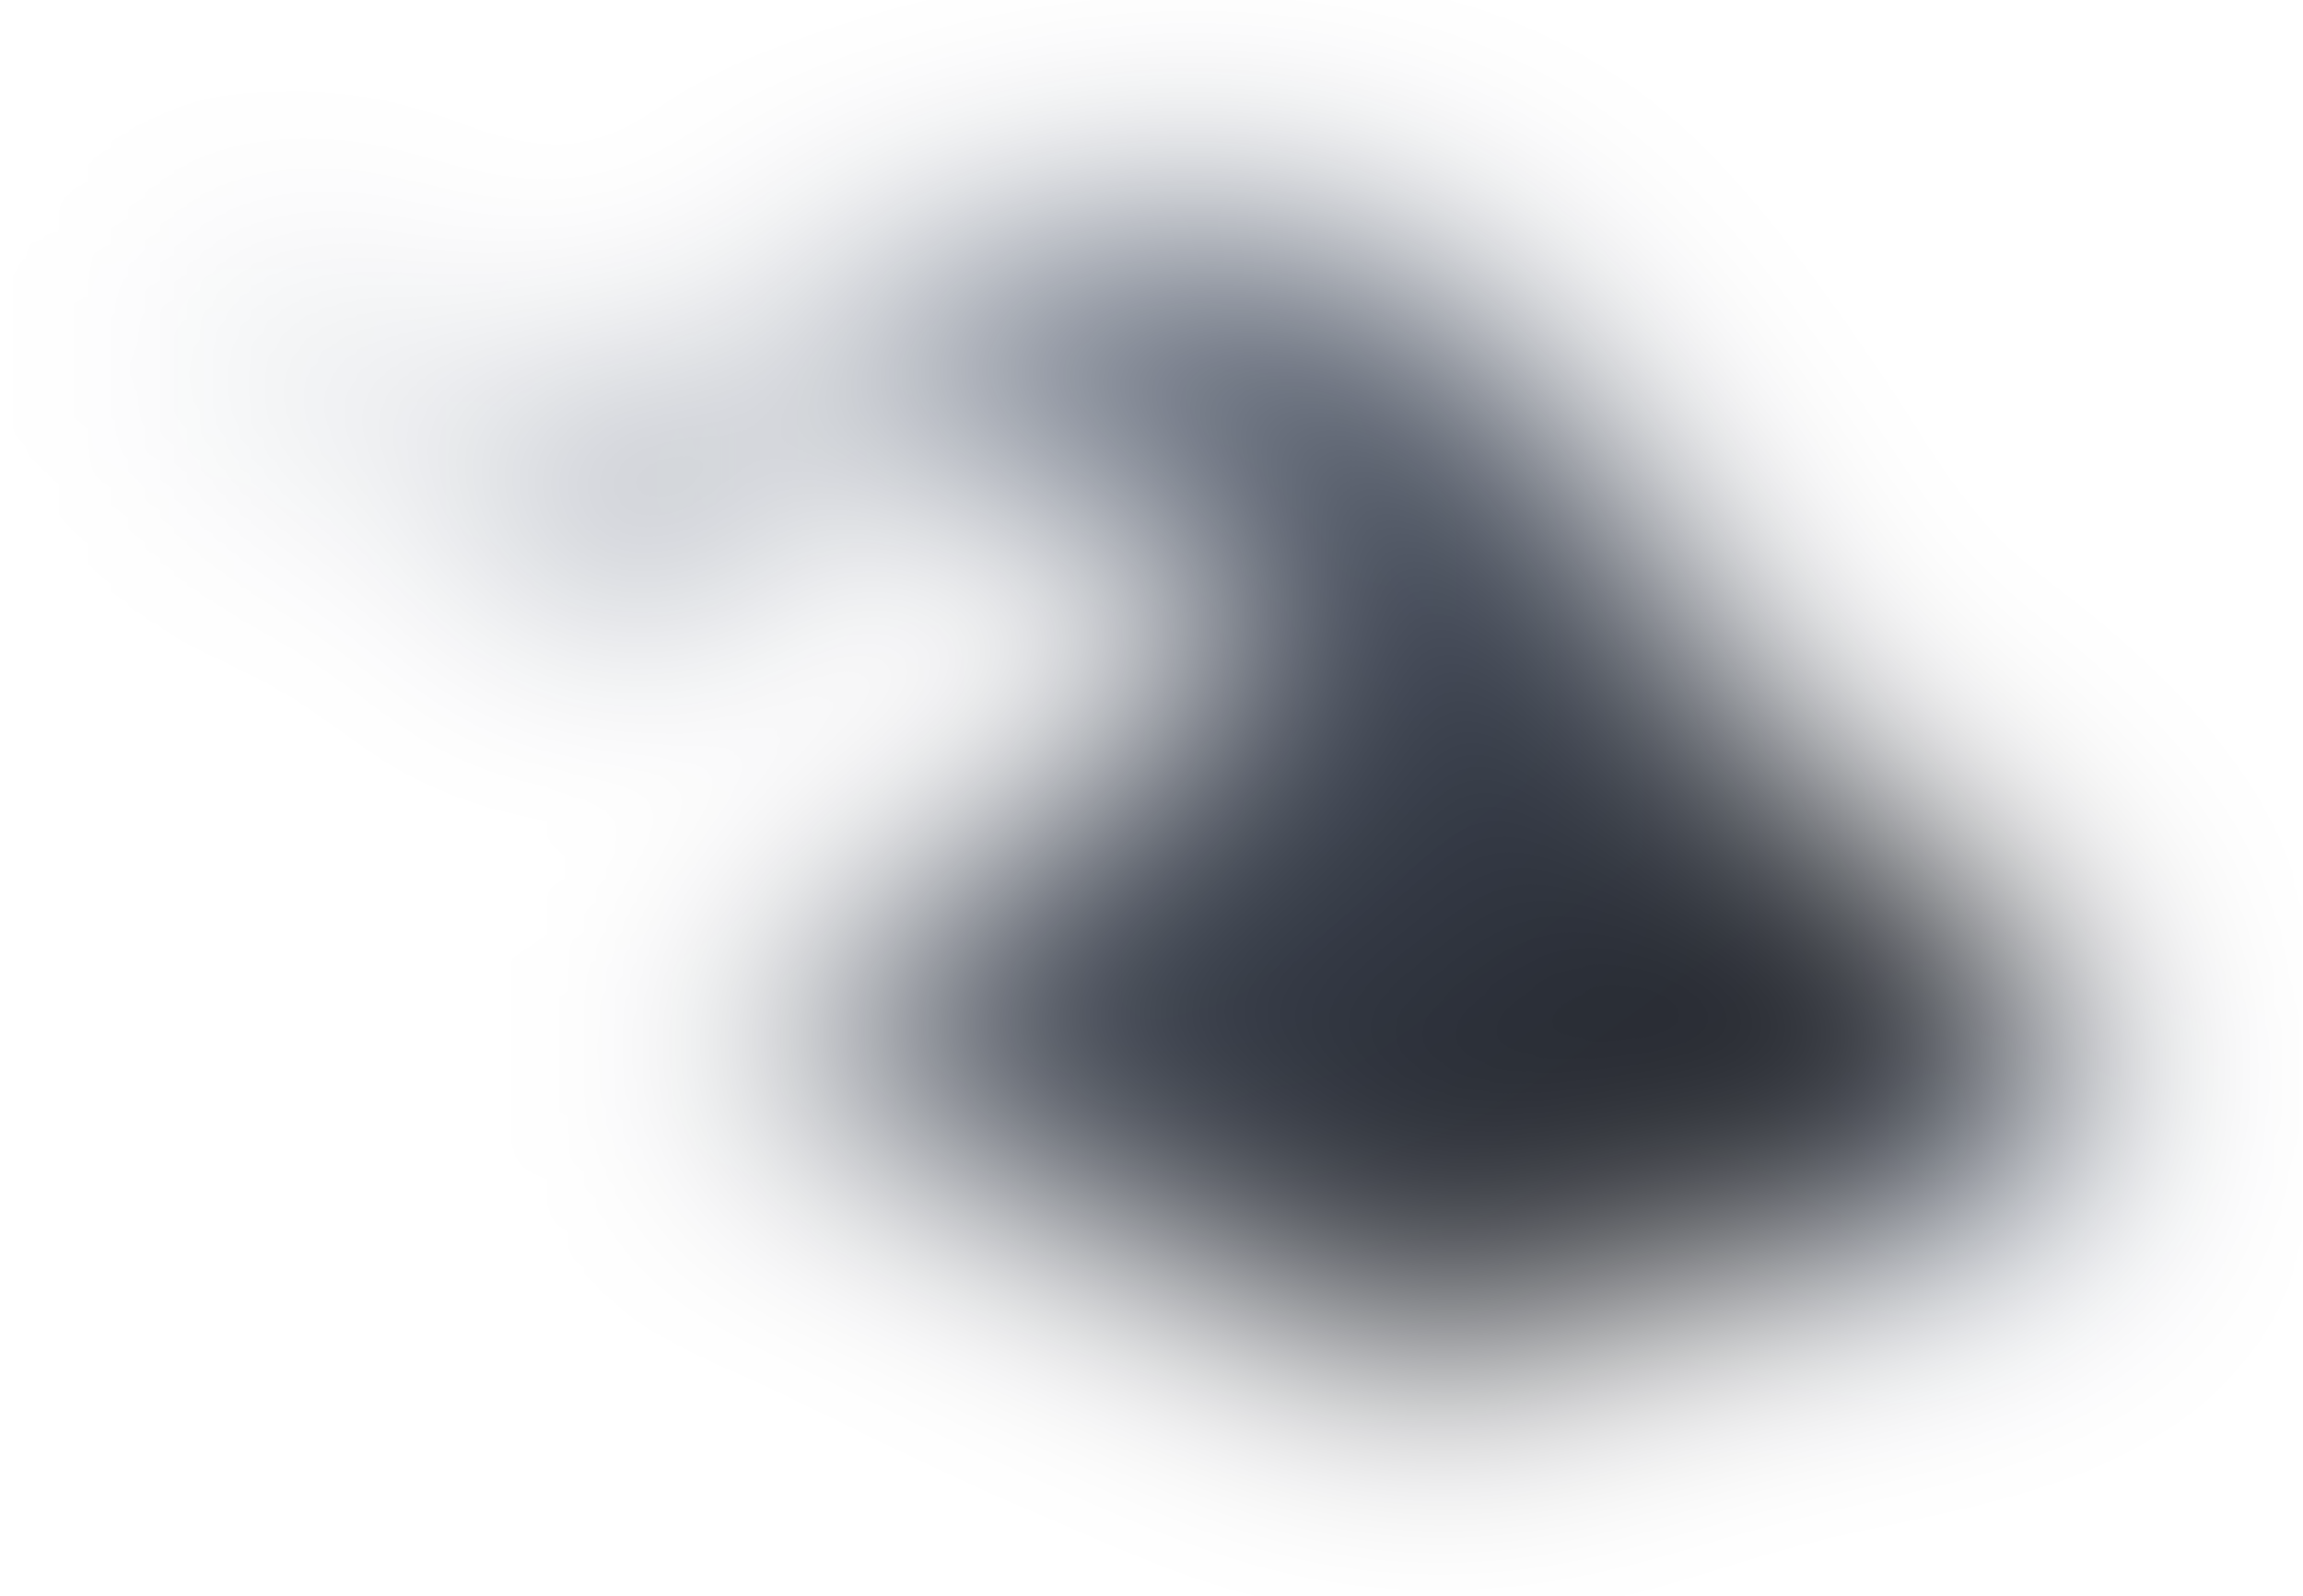
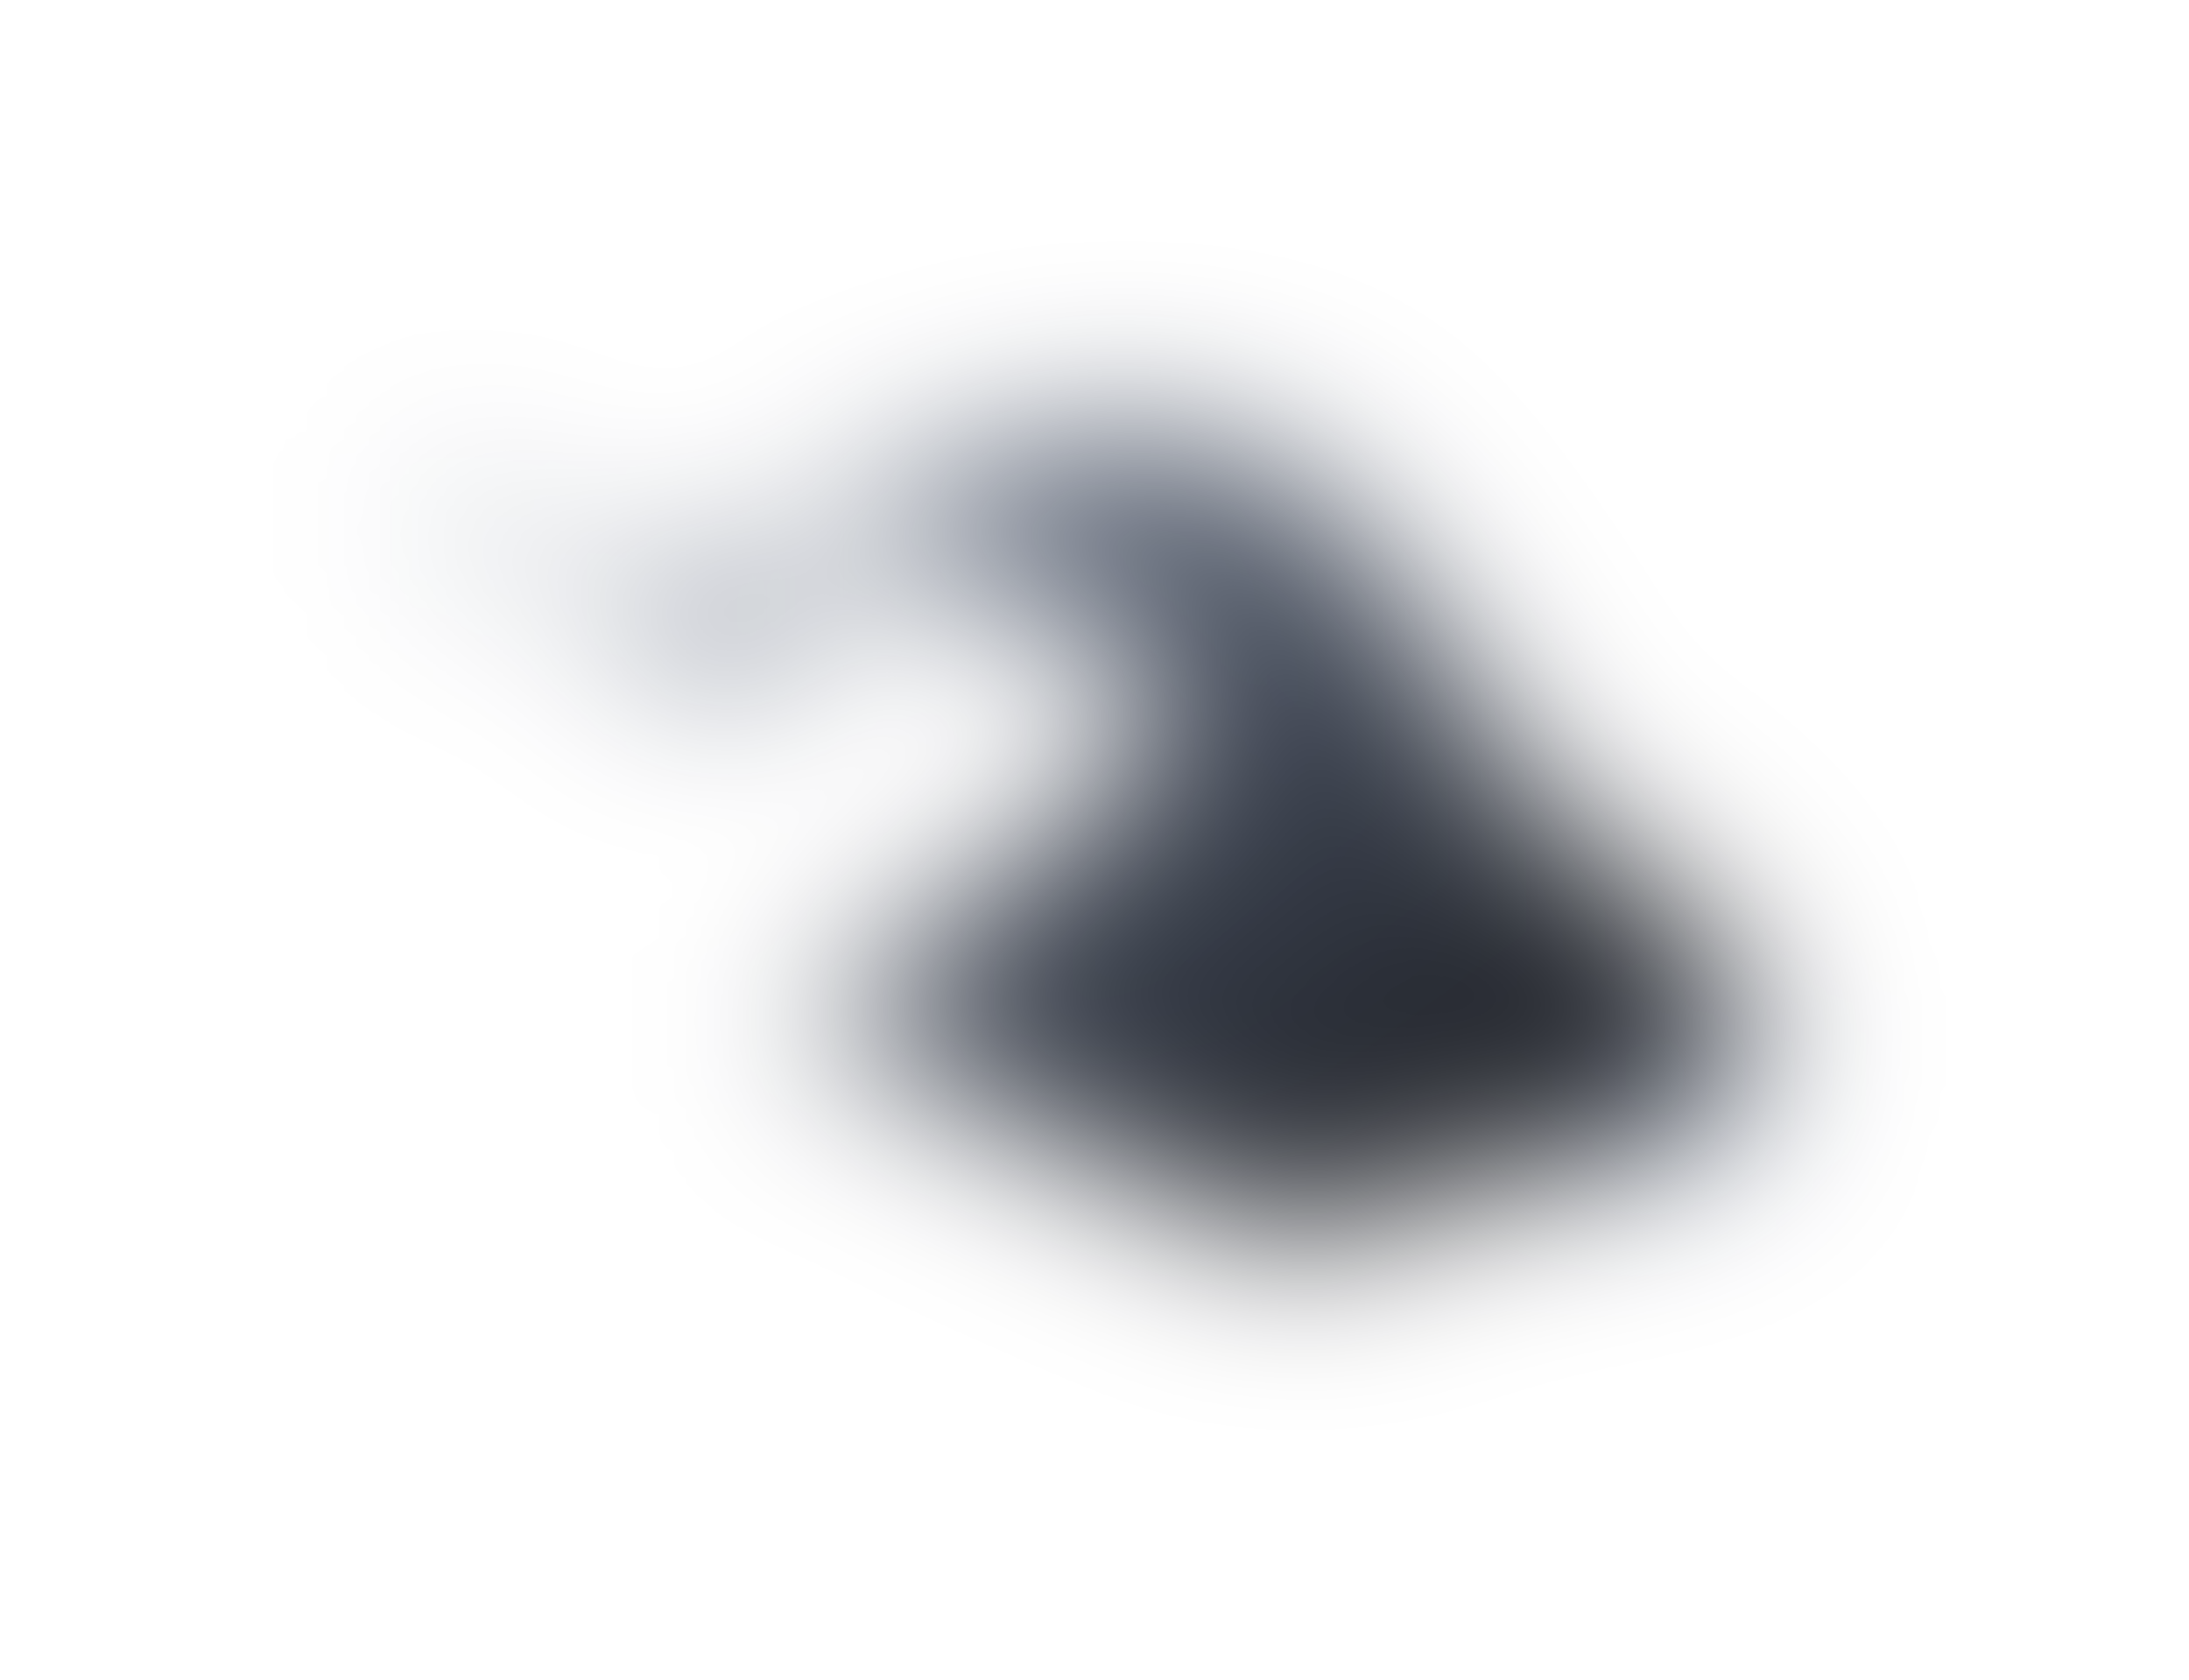
- <svg xmlns="http://www.w3.org/2000/svg" width="1672" height="1159" viewBox="0 0 1672 1159" fill="none">
+ <svg xmlns="http://www.w3.org/2000/svg" width="2204" height="1691" viewBox="-266 -266 2204 1691" fill="none">
  <g filter="url(#filter0_f_6803_54625)">
    <path d="M1038.19 982.012C1038.19 982.012 798.604 889.553 674.628 821.494C570.473 764.316 526.472 780.594 526.472 780.594C526.472 780.594 691.066 674.723 780.767 588.699C832.253 539.324 899.565 522.238 903.551 453.827C908.685 365.723 797.025 350.035 720.158 329.973C643.291 309.911 617.781 276.106 617.781 276.106C617.781 276.106 592.484 285.915 553.807 296.951C545.541 317.941 532.874 351.873 513.468 406.49C499.583 445.57 408.115 386.049 324.05 325.366C261.623 318.772 206.396 294.709 179.404 238.027C162.226 201.954 239.383 264.249 324.05 325.366C403.404 333.748 494.392 313.903 553.807 296.951C569.988 255.862 569.307 264.363 569.307 264.363C569.307 264.363 905.751 70.523 1083.69 260.274C1176.73 359.481 1280.58 547.282 1280.58 547.282C1280.58 547.282 1565.44 719.22 1477.48 834.289C1422.4 906.334 1257.83 908.151 1257.83 908.151L1038.19 982.012Z" fill="url(#paint0_linear_6803_54625)" fill-opacity="0.9" />
  </g>
  <defs>
-     <filter id="filter0_f_6803_54625" x="-1.52593e-05" y="0" width="1671.32" height="1159" filterUnits="userSpaceOnUse" color-interpolation-filters="sRGB">
+     <filter id="filter0_f_6803_54625" x="-266" y="-266" width="2203.32" height="1691" filterUnits="userSpaceOnUse" color-interpolation-filters="sRGB">
      <feFlood flood-opacity="0" result="BackgroundImageFix" />
      <feBlend mode="normal" in="SourceGraphic" in2="BackgroundImageFix" result="shape" />
      <feGaussianBlur stdDeviation="88.491" result="effect1_foregroundBlur_6803_54625" />
    </filter>
    <linearGradient id="paint0_linear_6803_54625" x1="1141.03" y1="1026.03" x2="317.298" y2="-84.713" gradientUnits="userSpaceOnUse">
      <stop stop-color="#01163F" />
      <stop offset="0" stop-color="#000105" />
      <stop offset="1" stop-color="#01163F" stop-opacity="0.6" />
    </linearGradient>
  </defs>
</svg>
